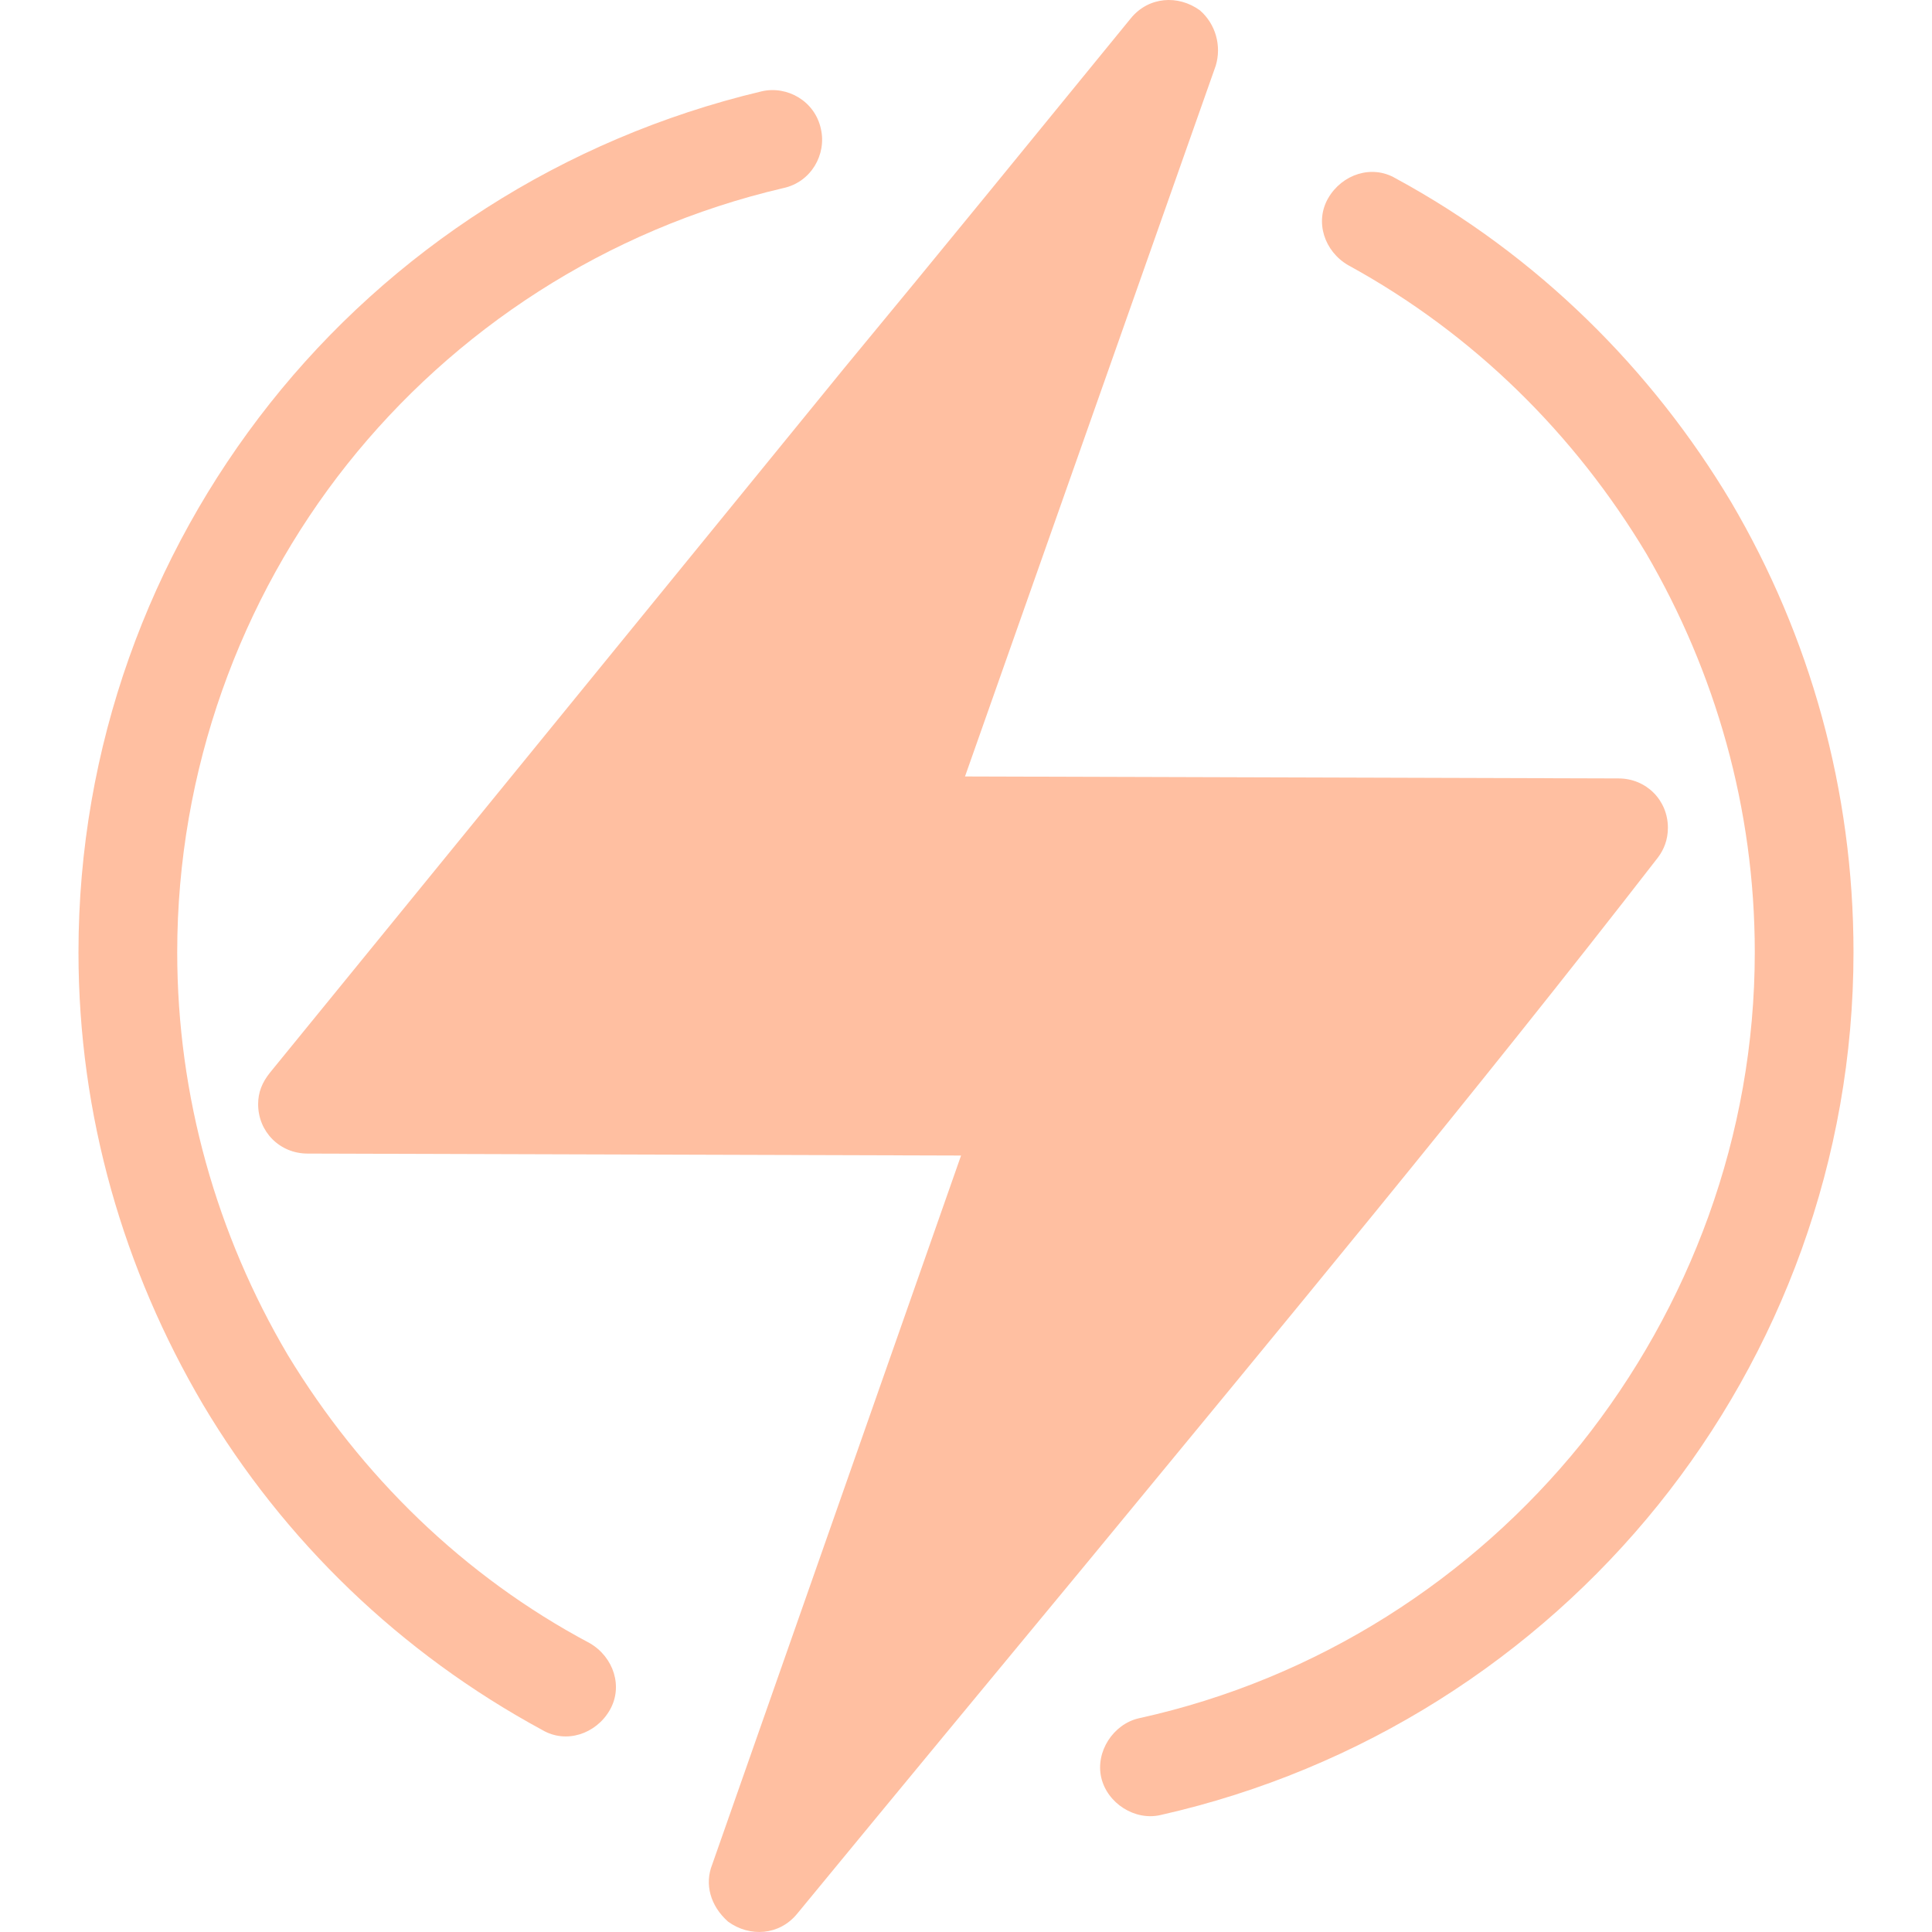
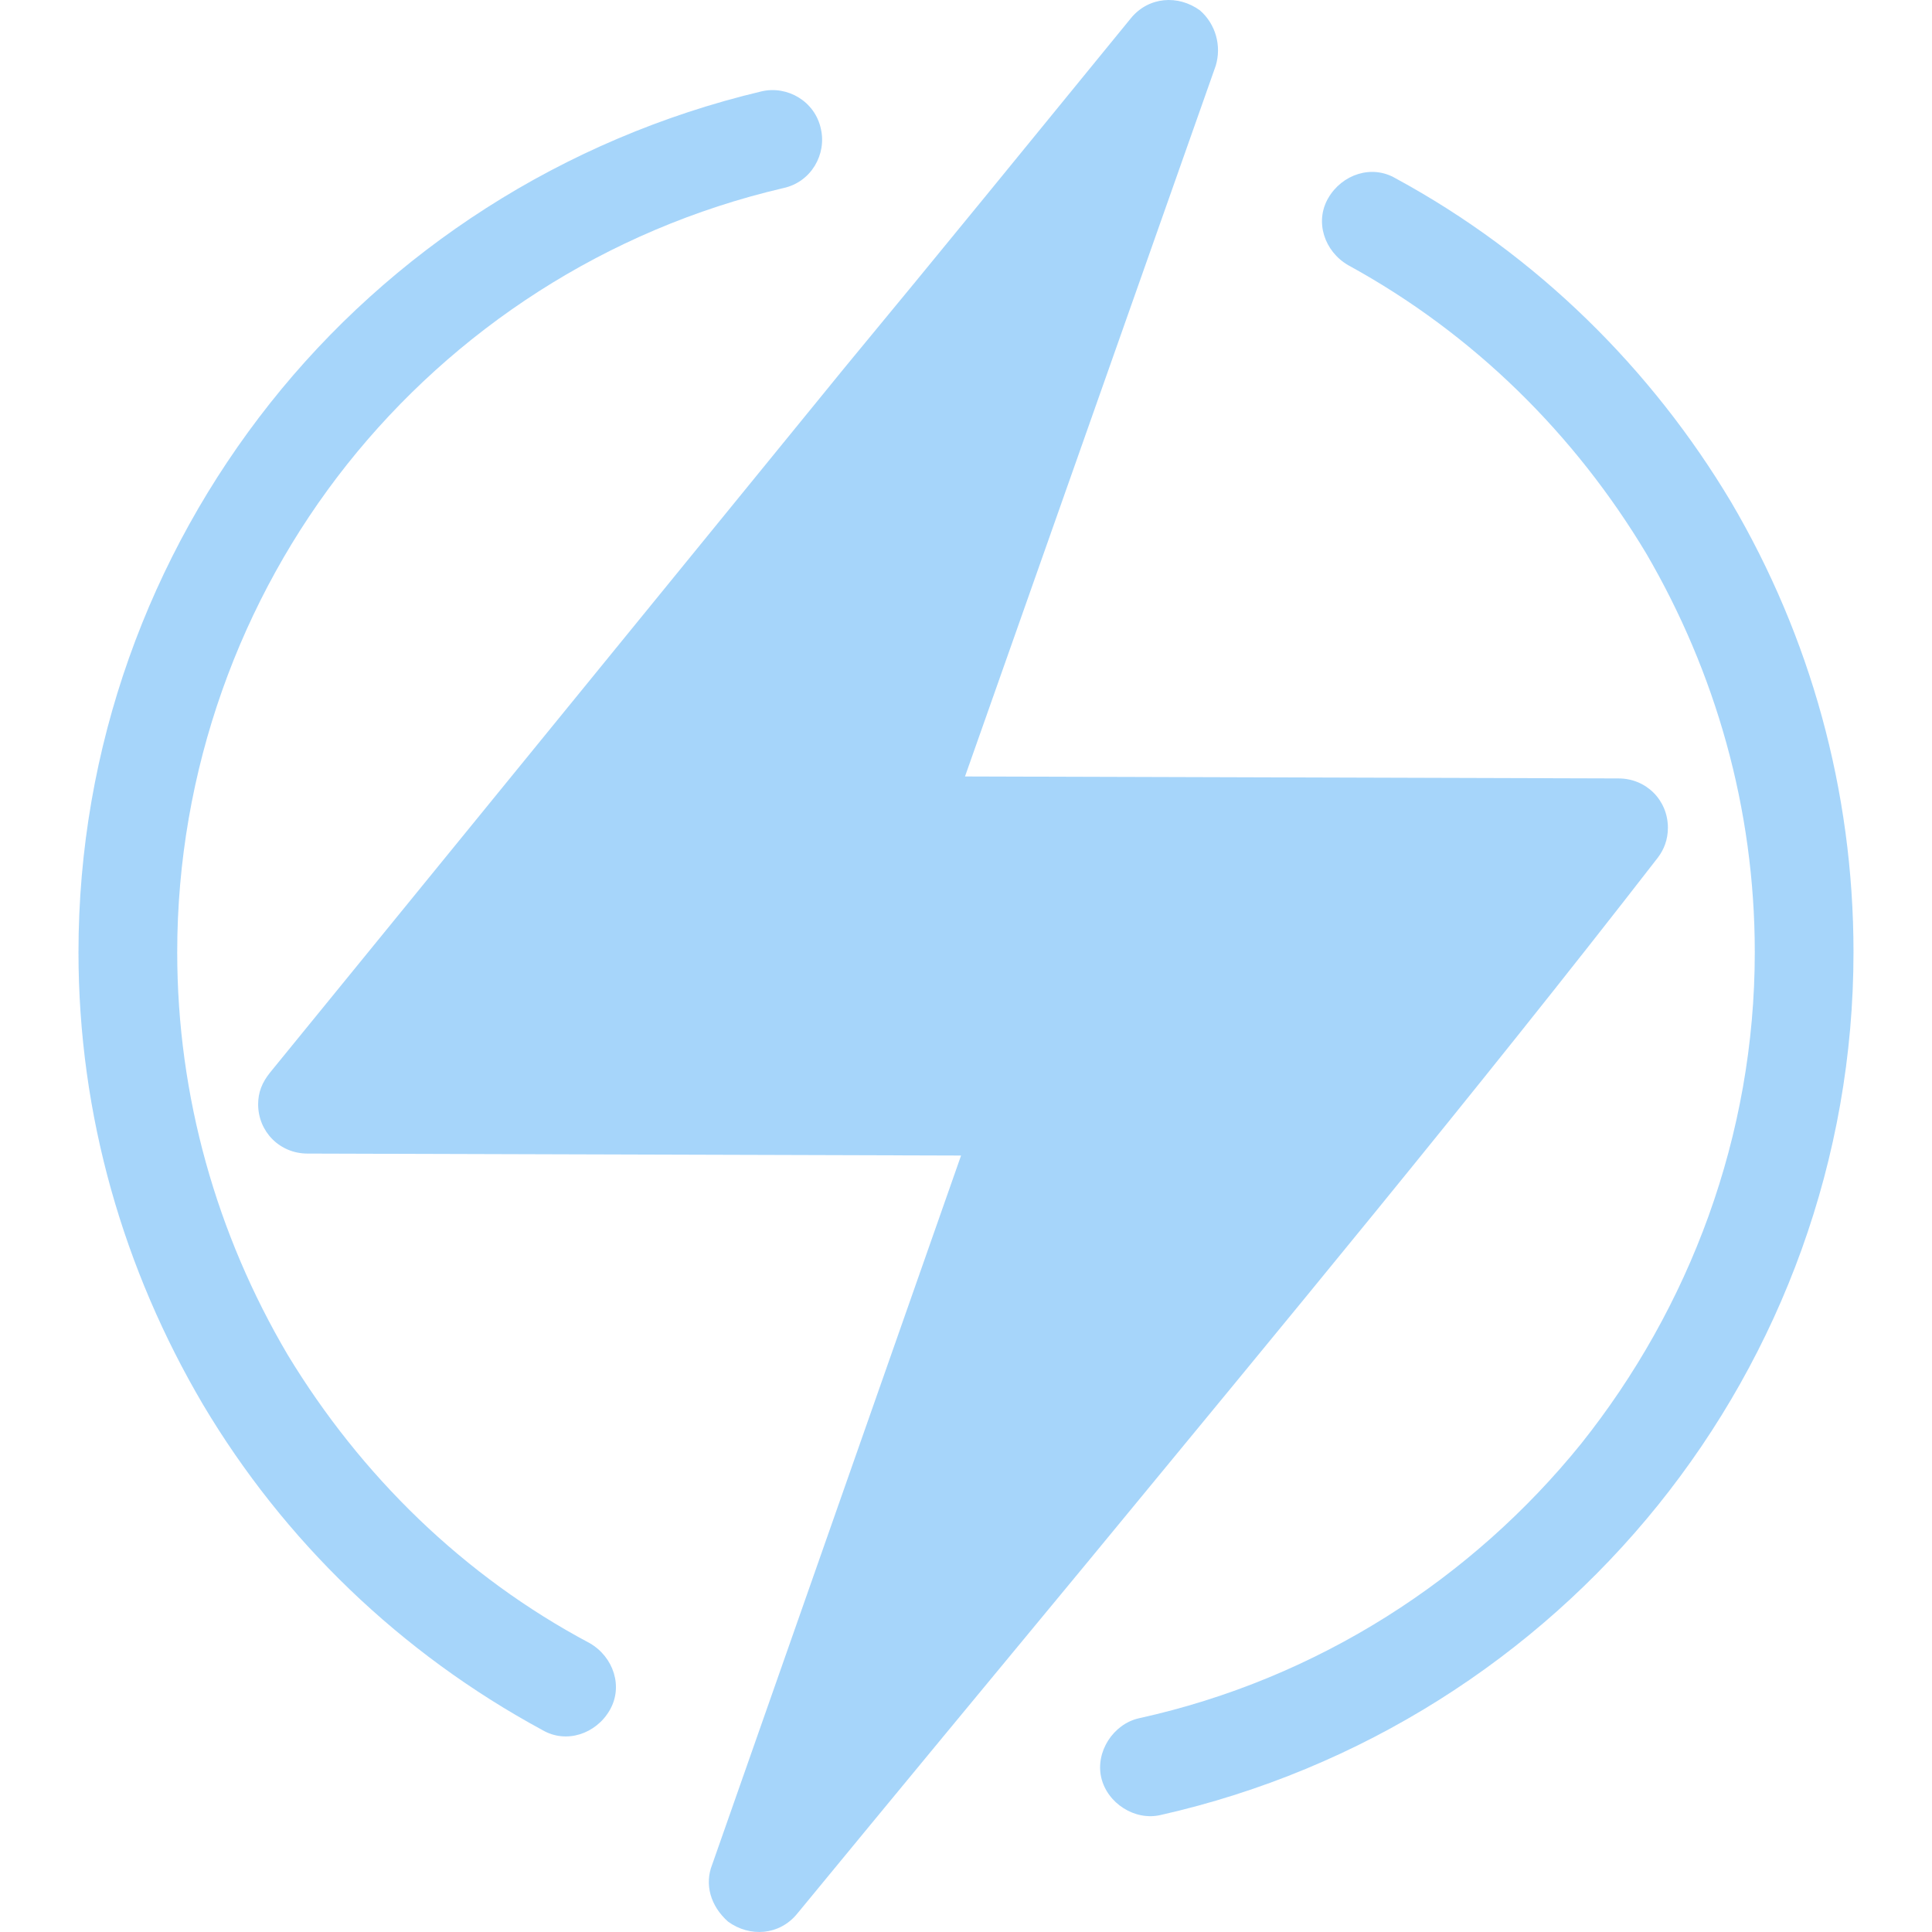
<svg xmlns="http://www.w3.org/2000/svg" width="95" height="95" viewBox="0 0 95 95" fill="none">
  <g opacity="0.4">
-     <path d="M35.023 91.675L47.257 56.82L15.121 56.723C13.761 56.723 12.693 55.655 12.693 54.296C12.693 53.714 12.887 53.228 13.276 52.743C22.693 41.189 32.111 29.636 41.528 18.082C46.189 12.451 50.849 6.723 55.606 0.898C56.48 -0.17 57.936 -0.267 59.004 0.51C59.781 1.189 60.072 2.257 59.781 3.228L47.451 38.18L79.587 38.277C80.946 38.277 82.014 39.345 82.014 40.704C82.014 41.286 81.82 41.772 81.528 42.16C72.499 53.811 62.985 65.267 53.47 76.82C48.81 82.451 44.15 88.083 39.198 94.102C38.325 95.17 36.868 95.267 35.8 94.49C34.926 93.714 34.635 92.646 35.023 91.675Z" fill="#FF5E14" />
-     <path d="M29.005 80.801C30.17 81.481 30.656 82.937 29.976 84.102C29.296 85.267 27.84 85.753 26.675 85.073C19.685 81.287 13.957 75.753 9.976 69.054C6.092 62.452 3.859 54.879 3.859 46.821C3.859 36.724 7.355 27.306 13.277 19.83C19.199 12.355 27.646 6.821 37.452 4.491C38.714 4.199 40.073 4.976 40.364 6.335C40.656 7.597 39.879 8.957 38.52 9.248C29.782 11.287 22.306 16.238 17.063 22.84C11.821 29.442 8.714 37.889 8.714 46.821C8.714 53.908 10.655 60.704 14.151 66.627C17.743 72.549 22.791 77.501 29.005 80.801Z" fill="#FF5E14" />
-     <path d="M66.286 13.036C65.121 12.356 64.635 10.9 65.315 9.735C65.995 8.57 67.451 8.084 68.616 8.764C75.606 12.55 81.237 18.181 85.121 24.686C89.004 31.288 91.14 38.861 91.14 46.822C91.14 57.016 87.548 66.531 81.529 74.007C75.509 81.482 66.966 87.016 57.063 89.249C55.8 89.541 54.441 88.667 54.15 87.405C53.859 86.143 54.733 84.783 55.995 84.492C64.83 82.55 72.403 77.599 77.742 70.997C83.082 64.298 86.286 55.851 86.286 46.822C86.286 39.735 84.344 33.036 80.946 27.21C77.451 21.385 72.499 16.434 66.286 13.036Z" fill="#FF5E14" />
+     <path d="M35.023 91.675L47.257 56.82L15.121 56.723C13.761 56.723 12.693 55.655 12.693 54.296C12.693 53.714 12.887 53.228 13.276 52.743C22.693 41.189 32.111 29.636 41.528 18.082C46.189 12.451 50.849 6.723 55.606 0.898C56.48 -0.17 57.936 -0.267 59.004 0.51C59.781 1.189 60.072 2.257 59.781 3.228L47.451 38.18L79.587 38.277C80.946 38.277 82.014 39.345 82.014 40.704C82.014 41.286 81.82 41.772 81.528 42.16C72.499 53.811 62.985 65.267 53.47 76.82C48.81 82.451 44.15 88.083 39.198 94.102C38.325 95.17 36.868 95.267 35.8 94.49C34.926 93.714 34.635 92.646 35.023 91.675Z" fill="#2196F3" />
+     <path d="M29.005 80.801C30.17 81.481 30.656 82.937 29.976 84.102C29.296 85.267 27.84 85.753 26.675 85.073C19.685 81.287 13.957 75.753 9.976 69.054C6.092 62.452 3.859 54.879 3.859 46.821C3.859 36.724 7.355 27.306 13.277 19.83C19.199 12.355 27.646 6.821 37.452 4.491C38.714 4.199 40.073 4.976 40.364 6.335C40.656 7.597 39.879 8.957 38.52 9.248C29.782 11.287 22.306 16.238 17.063 22.84C11.821 29.442 8.714 37.889 8.714 46.821C8.714 53.908 10.655 60.704 14.151 66.627C17.743 72.549 22.791 77.501 29.005 80.801Z" fill="#2196F3" />
+     <path d="M66.286 13.036C65.121 12.356 64.635 10.9 65.315 9.735C65.995 8.57 67.451 8.084 68.616 8.764C75.606 12.55 81.237 18.181 85.121 24.686C89.004 31.288 91.14 38.861 91.14 46.822C91.14 57.016 87.548 66.531 81.529 74.007C75.509 81.482 66.966 87.016 57.063 89.249C55.8 89.541 54.441 88.667 54.15 87.405C53.859 86.143 54.733 84.783 55.995 84.492C64.83 82.55 72.403 77.599 77.742 70.997C83.082 64.298 86.286 55.851 86.286 46.822C86.286 39.735 84.344 33.036 80.946 27.21C77.451 21.385 72.499 16.434 66.286 13.036Z" fill="#2196F3" />
  </g>
</svg>
